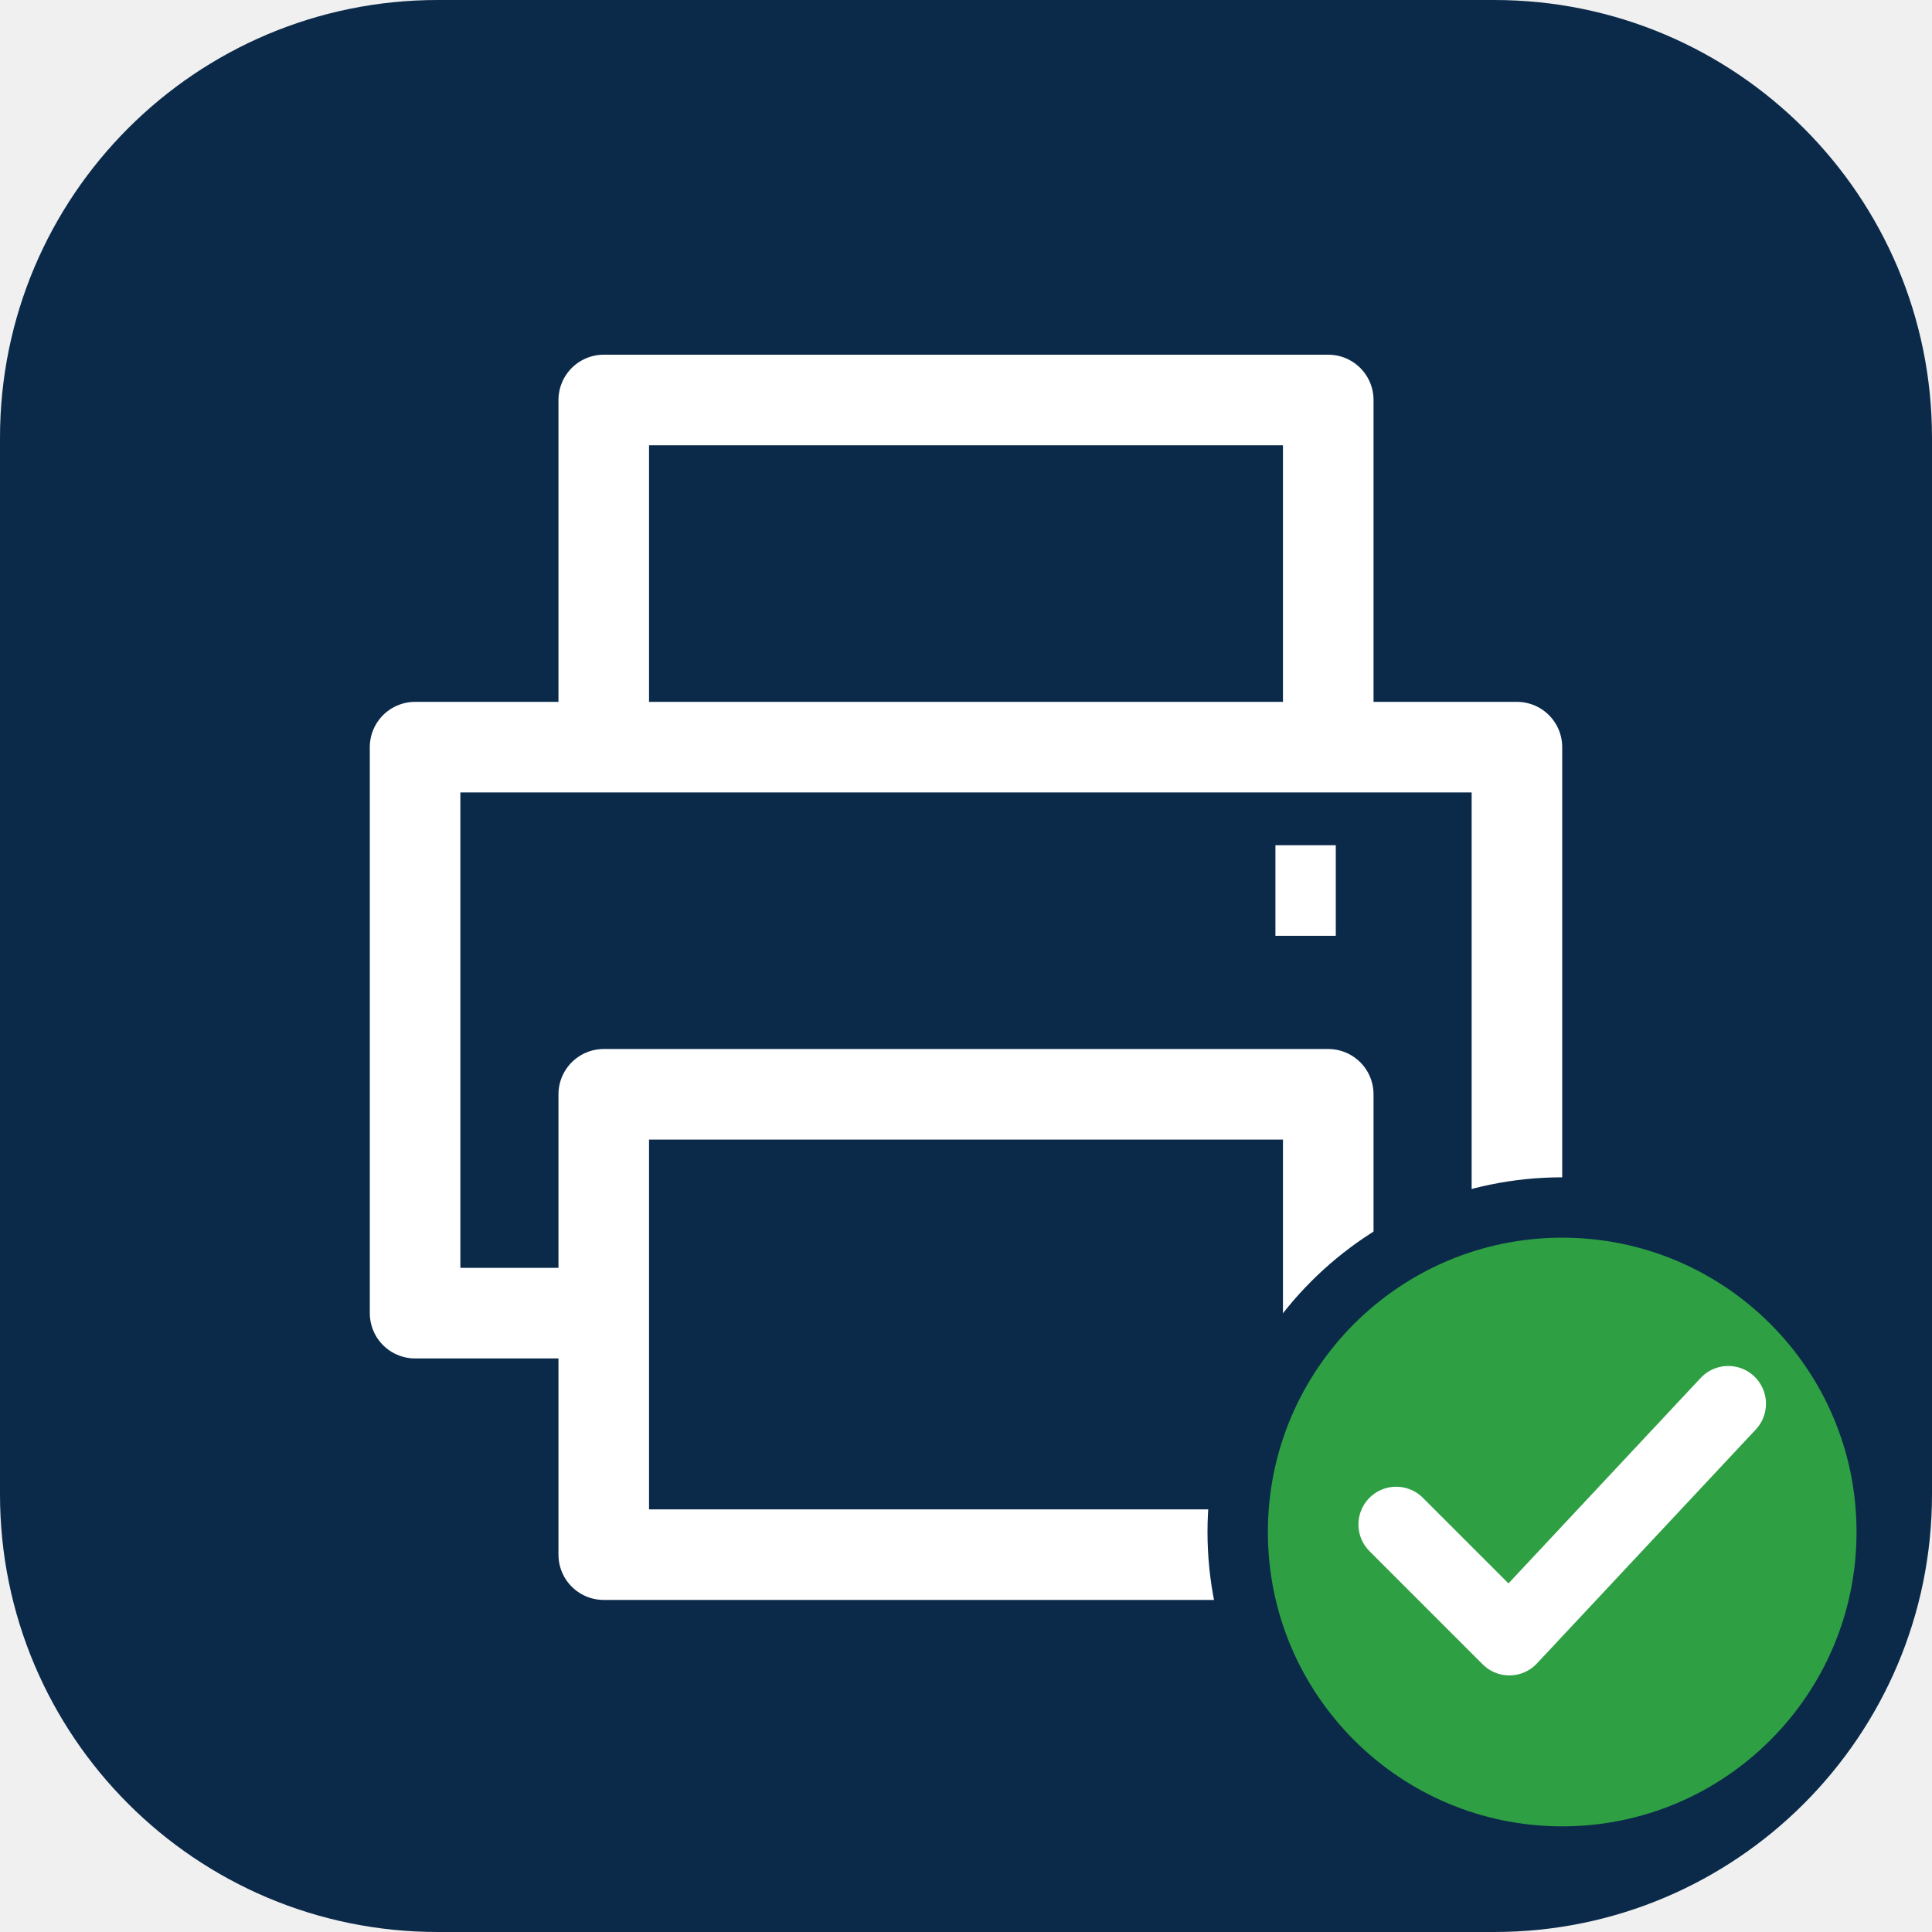
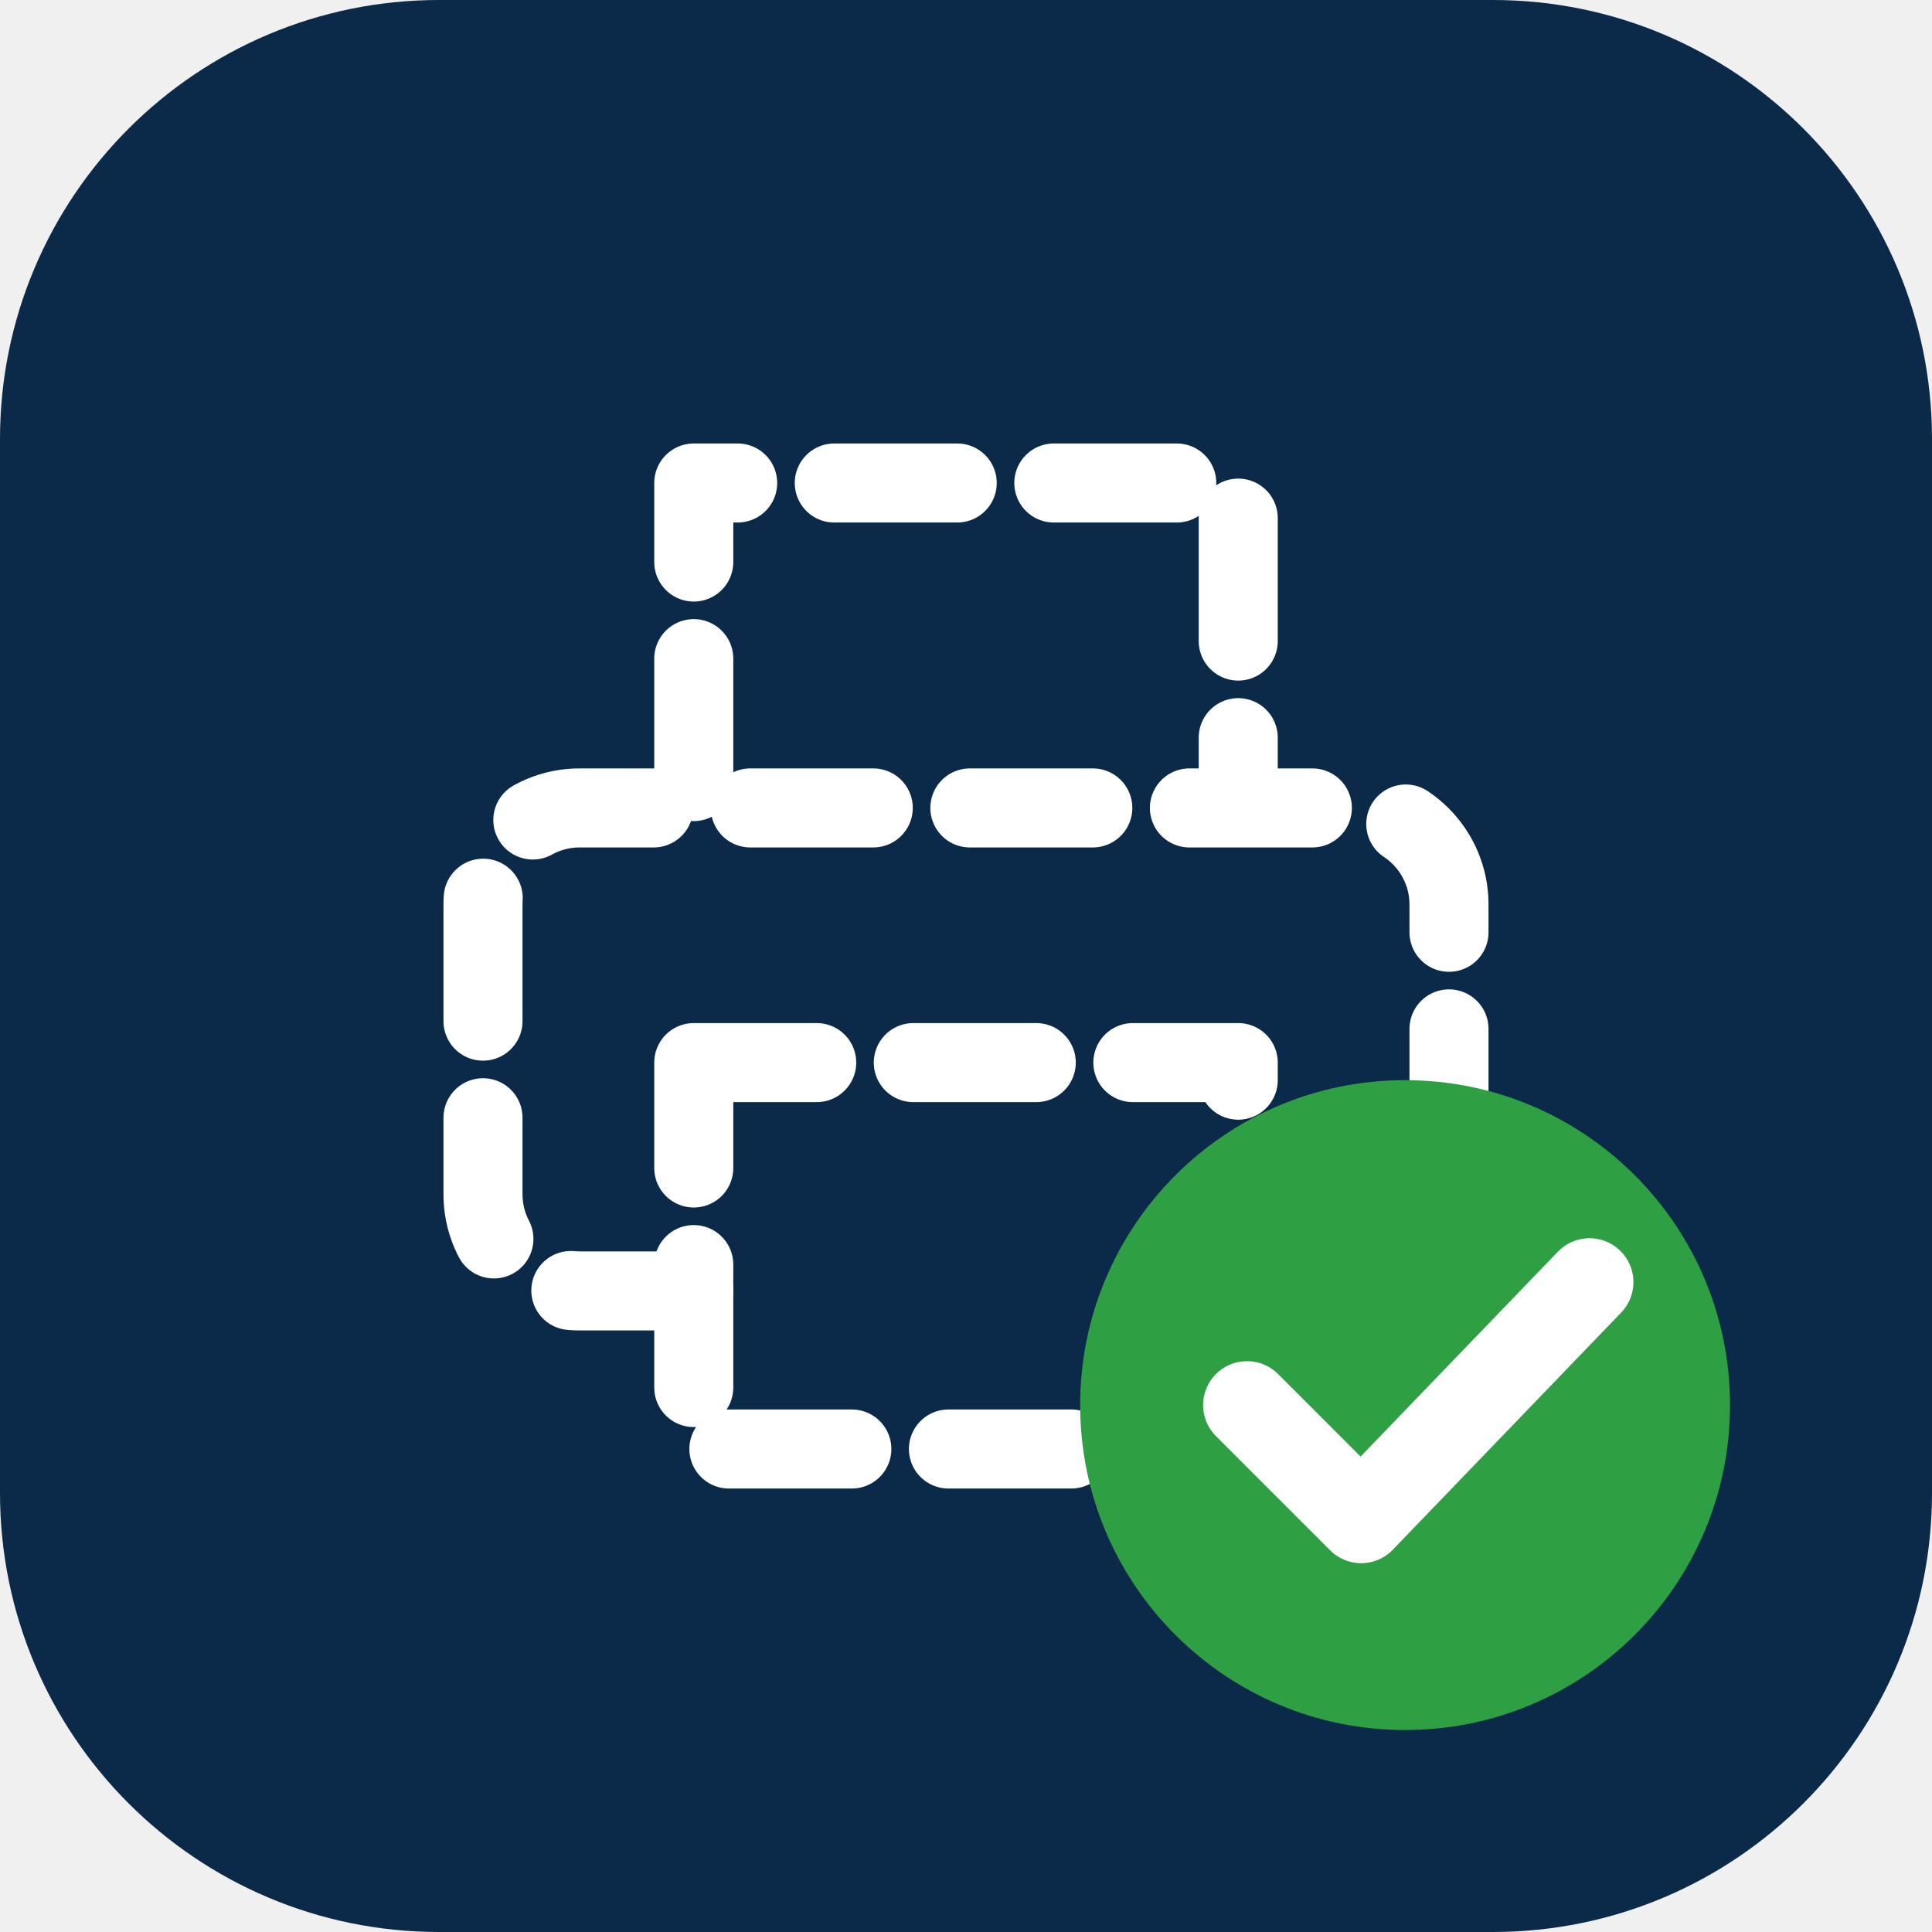
- <svg xmlns="http://www.w3.org/2000/svg" width="256" height="256" viewBox="0 0 256 256">
-   <rect width="256" height="256" rx="58" fill="#0b2a4a" />
-   <g fill="none" stroke="white" stroke-width="12" stroke-linejoin="round">
-     <path d="M80 95V53h96v42M80 174H55V99h146v75h-25" />
-     <path d="M80 145h96v61H80z" />
-     <path d="M169 118h8" />
+ <svg xmlns="http://www.w3.org/2000/svg" width="256" height="256" viewBox="0 0 220 220">
+   <rect width="220" height="220" rx="50" fill="#0b2a4a" />
+   <g fill="none" stroke="white" stroke-width="9" stroke-linecap="round" stroke-linejoin="round" stroke-dasharray="14 11">
+     <path d="M79 89V55h62v34" />
+     <path d="M79 147H66a11 11 0 0 1-11-11v-33a11 11 0 0 1 11-11h88a11 11 0 0 1 11 11v44h-24" />
+     <path d="M79 121h62v44H79z" />
  </g>
-   <circle cx="207" cy="203" r="43" fill="#2ea043" stroke="#0b2a4a" stroke-width="8" />
-   <path d="m185 202 15 15 29-31" fill="none" stroke="white" stroke-width="10" stroke-linecap="round" stroke-linejoin="round" />
+   <circle cx="160" cy="160" r="37" fill="#2ea043" />
+   <path d="m142 160 13 13 26-27" fill="none" stroke="white" stroke-width="10" stroke-linecap="round" stroke-linejoin="round" />
</svg>
